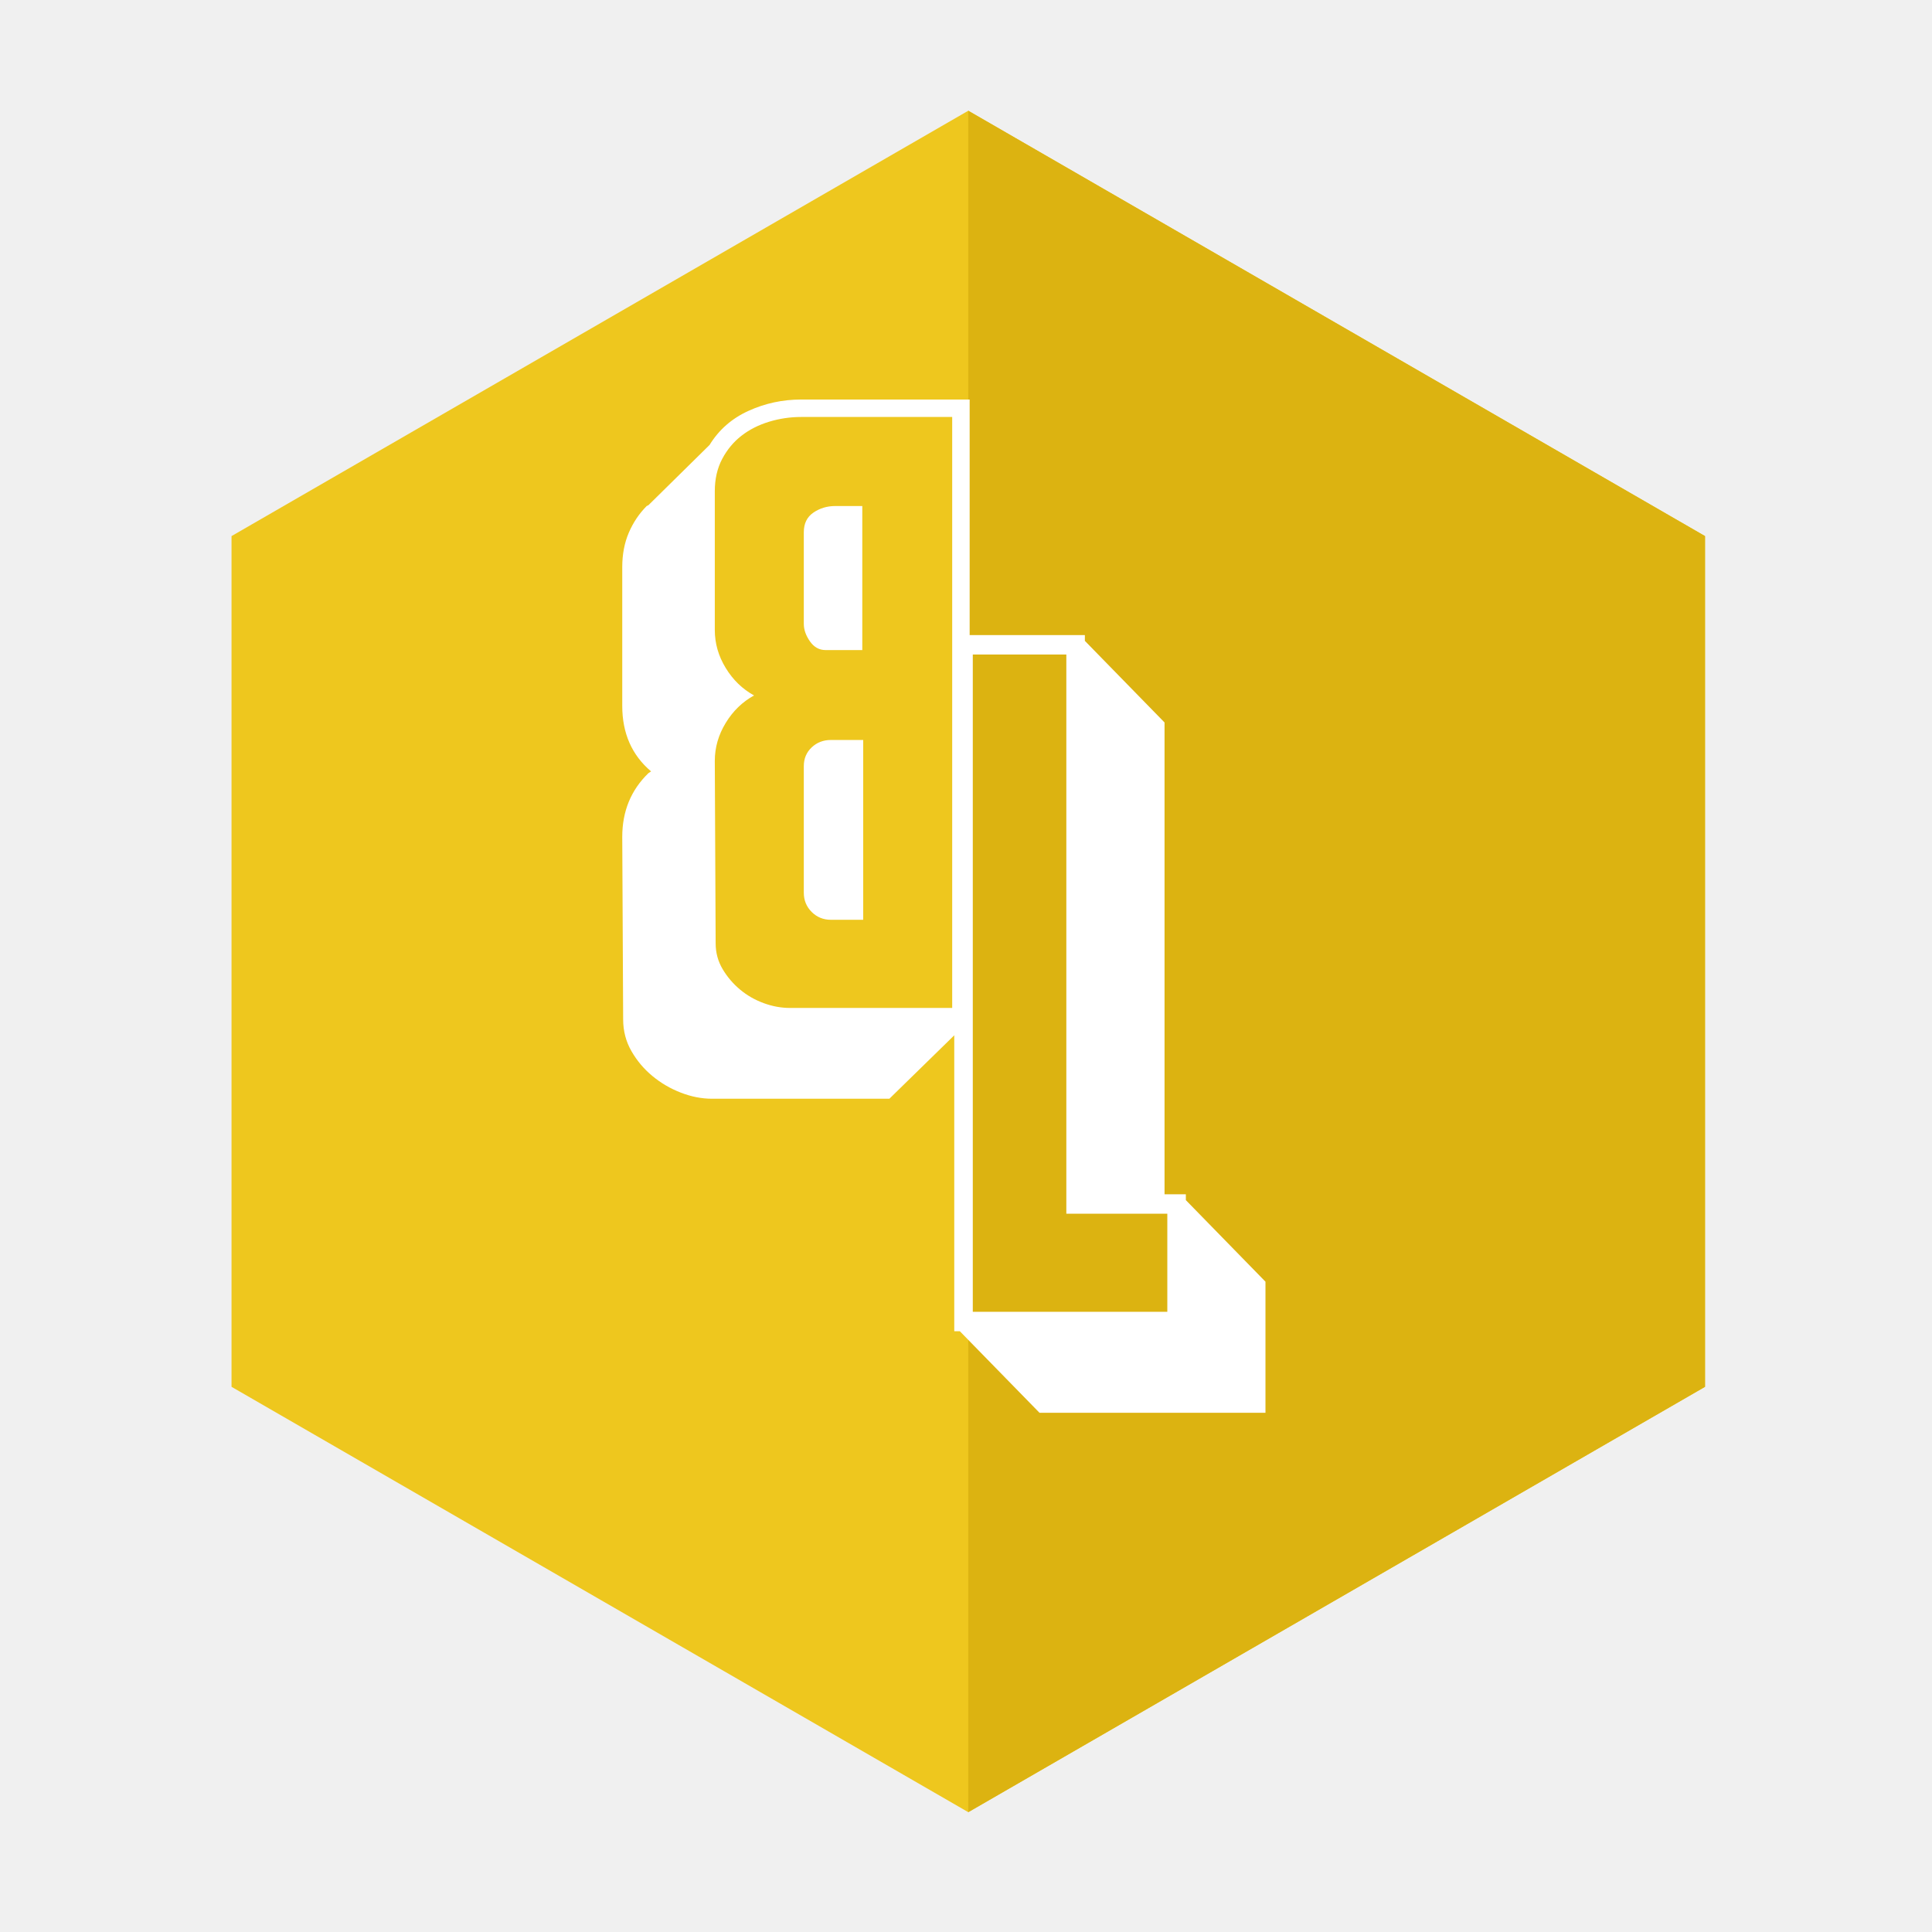
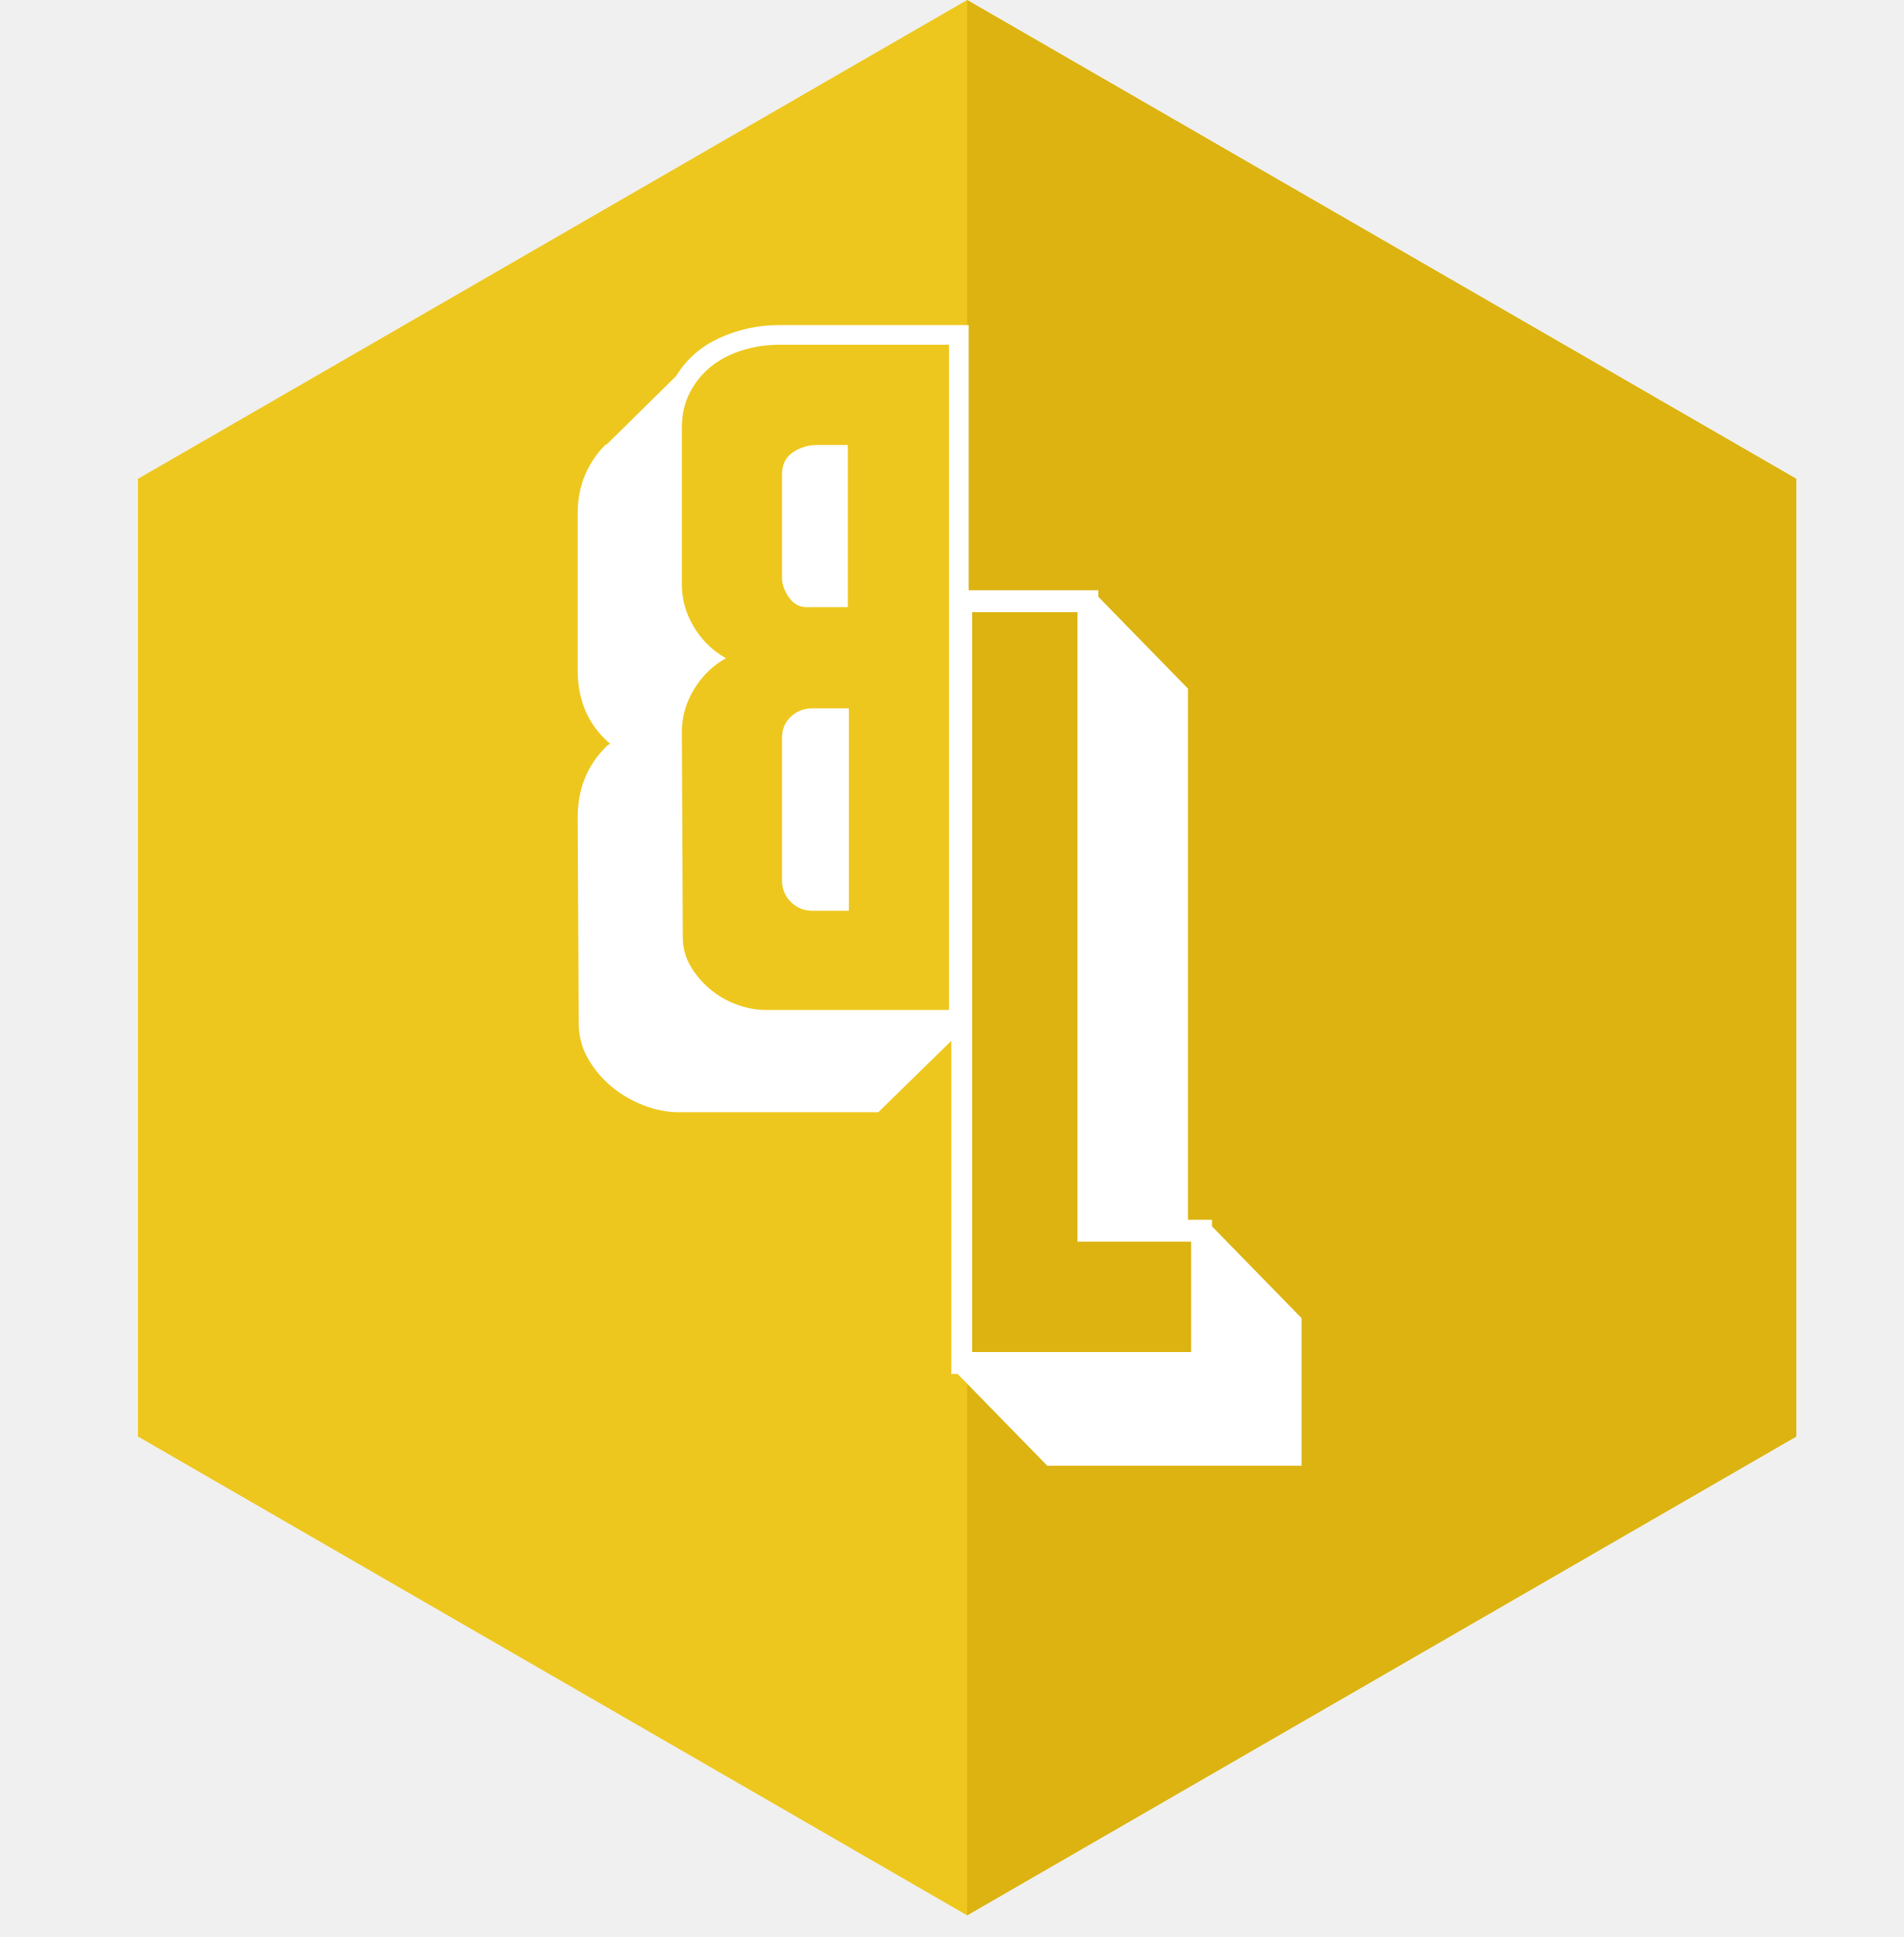
- <svg xmlns="http://www.w3.org/2000/svg" xmlns:xlink="http://www.w3.org/1999/xlink" width="640pt" height="640pt" viewBox="0 0 640 640" version="1.2" id="svg41">
+ <svg xmlns="http://www.w3.org/2000/svg" xmlns:xlink="http://www.w3.org/1999/xlink" width="629pt" height="640pt" viewBox="0 0 479 570" version="1.2" id="svg41">
  <defs id="defs24">
    <g id="g22">
      <symbol overflow="visible" id="glyph0-0">
-         <path style="stroke:none;" d="" id="path10" />
+         <path style="stroke:none" d="" id="path10" />
      </symbol>
      <symbol overflow="visible" id="glyph0-1">
-         <path style="stroke:none;" d="M -4.344 5.781 L -2.609 5.781 L -2.609 -201.547 L -58.406 -201.547 C -64.57 -201.547 -70.398 -200.289 -75.891 -197.781 C -81.391 -195.281 -85.68 -191.52 -88.766 -186.5 L -109.016 -166.547 L -109.594 -166.266 C -112.094 -163.754 -114.066 -160.812 -115.516 -157.438 C -116.961 -154.07 -117.688 -150.27 -117.688 -146.031 L -117.688 -100.047 C -117.688 -90.984 -114.504 -83.754 -108.141 -78.359 L -109.016 -77.781 C -114.797 -72.188 -117.688 -65.148 -117.688 -56.672 L -117.391 3.766 C -117.391 7.617 -116.473 11.133 -114.641 14.312 C -112.816 17.488 -110.504 20.234 -107.703 22.547 C -104.91 24.867 -101.781 26.703 -98.312 28.047 C -94.844 29.398 -91.375 30.078 -87.906 30.078 L -29.203 30.078 Z M -57.547 -38.172 C -57.547 -35.66 -56.676 -33.535 -54.938 -31.797 C -53.207 -30.066 -51.086 -29.203 -48.578 -29.203 L -37.875 -29.203 L -37.875 -88.766 L -48.578 -88.766 C -51.086 -88.766 -53.207 -87.945 -54.938 -86.312 C -56.676 -84.676 -57.547 -82.602 -57.547 -80.094 Z M -62.172 0 C -65.055 0 -67.945 -0.531 -70.844 -1.594 C -73.738 -2.656 -76.344 -4.148 -78.656 -6.078 C -80.969 -8.004 -82.895 -10.266 -84.438 -12.859 C -85.977 -15.461 -86.75 -18.305 -86.75 -21.391 L -87.031 -81.828 C -87.031 -86.266 -85.828 -90.457 -83.422 -94.406 C -81.016 -98.363 -77.883 -101.398 -74.031 -103.516 C -77.883 -105.641 -81.016 -108.676 -83.422 -112.625 C -85.828 -116.57 -87.031 -120.766 -87.031 -125.203 L -87.031 -171.188 C -87.031 -175.227 -86.211 -178.789 -84.578 -181.875 C -82.941 -184.957 -80.82 -187.508 -78.219 -189.531 C -75.613 -191.562 -72.578 -193.109 -69.109 -194.172 C -65.641 -195.234 -62.07 -195.766 -58.406 -195.766 L -8.391 -195.766 L -8.391 0 Z M -38.172 -118.547 L -38.172 -166.266 L -47.125 -166.266 C -49.832 -166.266 -52.242 -165.539 -54.359 -164.094 C -56.484 -162.645 -57.547 -160.477 -57.547 -157.594 L -57.547 -127.234 C -57.547 -125.305 -56.867 -123.375 -55.516 -121.438 C -54.172 -119.508 -52.438 -118.547 -50.312 -118.547 Z M -38.172 -118.547 " id="path13" />
+         <path style="stroke:none" d="m -4.344,5.781 h 1.734 V -201.547 H -58.406 c -6.164,0 -11.992,1.258 -17.484,3.766 -5.5,2.5 -9.789,6.262 -12.875,11.281 l -20.25,19.953 -0.578,0.281 c -2.5,2.512 -4.473,5.453 -5.922,8.828 -1.445,3.367 -2.172,7.168 -2.172,11.406 v 45.984 c 0,9.063 3.184,16.293 9.547,21.688 l -0.875,0.578 c -5.781,5.594 -8.672,12.633 -8.672,21.109 l 0.297,60.438 c 0,3.852 0.918,7.367 2.75,10.547 1.824,3.176 4.137,5.922 6.938,8.234 2.793,2.32 5.922,4.156 9.391,5.5 3.469,1.352 6.938,2.031 10.406,2.031 h 58.703 z m -53.203,-43.953 c 0,2.512 0.871,4.637 2.609,6.375 1.73,1.73 3.852,2.594 6.359,2.594 H -37.875 v -59.562 h -10.703 c -2.508,0 -4.629,0.82 -6.359,2.453 -1.738,1.637 -2.609,3.711 -2.609,6.219 z M -62.172,0 c -2.883,0 -5.773,-0.531 -8.672,-1.594 -2.895,-1.062 -5.5,-2.555 -7.812,-4.484 -2.312,-1.926 -4.238,-4.188 -5.781,-6.781 -1.539,-2.602 -2.312,-5.445 -2.312,-8.531 l -0.281,-60.438 c 0,-4.438 1.203,-8.629 3.609,-12.578 2.406,-3.957 5.539,-6.992 9.391,-9.109 -3.852,-2.125 -6.984,-5.16 -9.391,-9.109 -2.406,-3.945 -3.609,-8.141 -3.609,-12.578 v -45.984 c 0,-4.039 0.82,-7.602 2.453,-10.688 1.637,-3.082 3.758,-5.633 6.359,-7.656 2.605,-2.031 5.641,-3.578 9.109,-4.641 3.469,-1.062 7.039,-1.594 10.703,-1.594 H -8.391 V 0 Z m 24,-118.547 v -47.719 H -47.125 c -2.707,0 -5.117,0.727 -7.234,2.172 -2.125,1.449 -3.188,3.617 -3.188,6.5 v 30.359 c 0,1.93 0.68,3.859 2.031,5.797 1.344,1.93 3.078,2.891 5.203,2.891 z m 0,0" id="path13" />
      </symbol>
      <symbol overflow="visible" id="glyph1-0">
-         <path style="stroke:none;" d="" id="path16" />
+         <path style="stroke:none" d="" id="path16" />
      </symbol>
      <symbol overflow="visible" id="glyph1-1">
-         <path style="stroke:none;" d="M 4.609 6.438 L 2.766 6.438 L 2.766 -224.172 L 46.031 -224.172 L 46.031 -222.25 L 72.422 -195.219 L 72.422 -38.922 L 79.484 -38.922 L 79.484 -36.984 L 105.859 -9.969 L 105.859 33.453 L 31 33.453 Z M 39.891 -32.484 L 39.891 -217.734 L 8.906 -217.734 L 8.906 0 L 73.344 0 L 73.344 -32.484 Z M 39.891 -32.484 " id="path19" />
+         <path style="stroke:none" d="M 4.609,6.438 H 2.766 V -224.172 H 46.031 v 1.922 l 26.391,27.031 v 156.297 h 7.062 v 1.938 L 105.859,-9.969 V 33.453 H 31 Z m 35.281,-38.922 V -217.734 H 8.906 V 0 h 64.438 v -32.484 z m 0,0" id="path19" />
      </symbol>
    </g>
  </defs>
-   <g id="surface24217" transform="translate(0.7529412,-1.505882)">
+   <g id="surface24217" transform="translate(-75.94531,-38.1875)">
    <path style="fill:#eec71e;fill-opacity:1;fill-rule:nonzero;stroke:none" d="M 564.055,460.906 320,601.812 75.945,460.906 V 179.094 L 320,38.188 564.055,179.094 Z m 0,0" id="path26" />
    <path style="fill:#dcb311;fill-opacity:1;fill-rule:nonzero;stroke:none" d="m 320,38.188 244.055,140.906 v 281.812 L 320,601.812" id="path28" />
    <g style="fill:#ffffff;fill-opacity:1" id="g32">
      <use xlink:href="#glyph0-1" x="323.065" y="335.4" id="use30" width="100%" height="100%" />
    </g>
    <g style="fill:#ffffff;fill-opacity:1" id="g36">
      <use xlink:href="#glyph1-1" x="312.593" y="436.052" id="use34" width="100%" height="100%" />
    </g>
    <path style="fill:#ffffff;fill-opacity:1;fill-rule:nonzero;stroke:none" d="m 368.82,333.062 h -6.176 v -26.215 h 6.176 z m 0,0" id="path38" />
  </g>
</svg>
